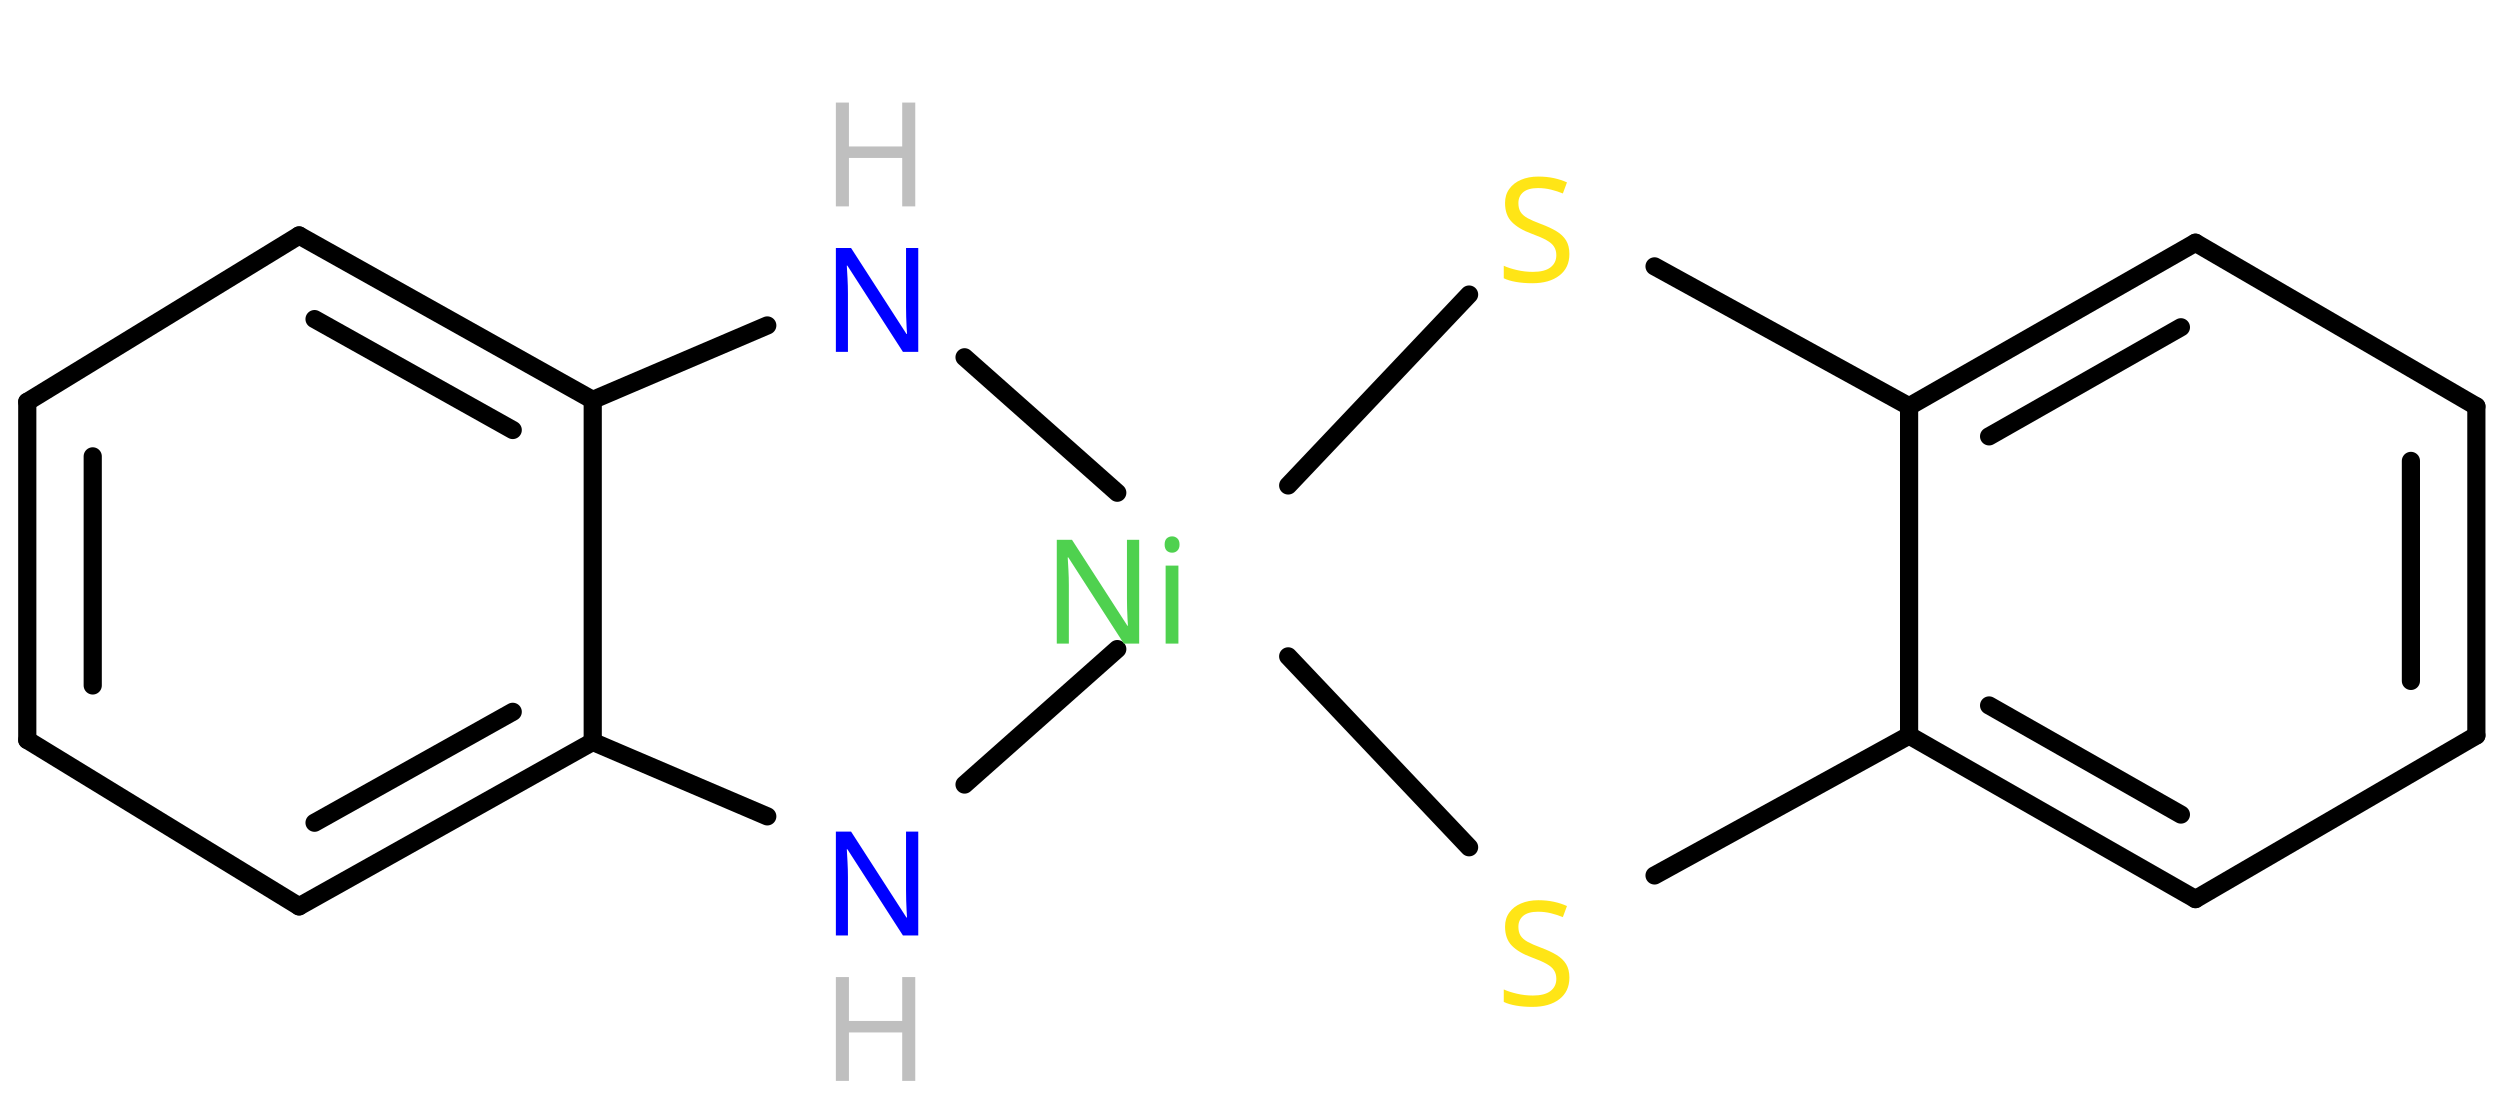
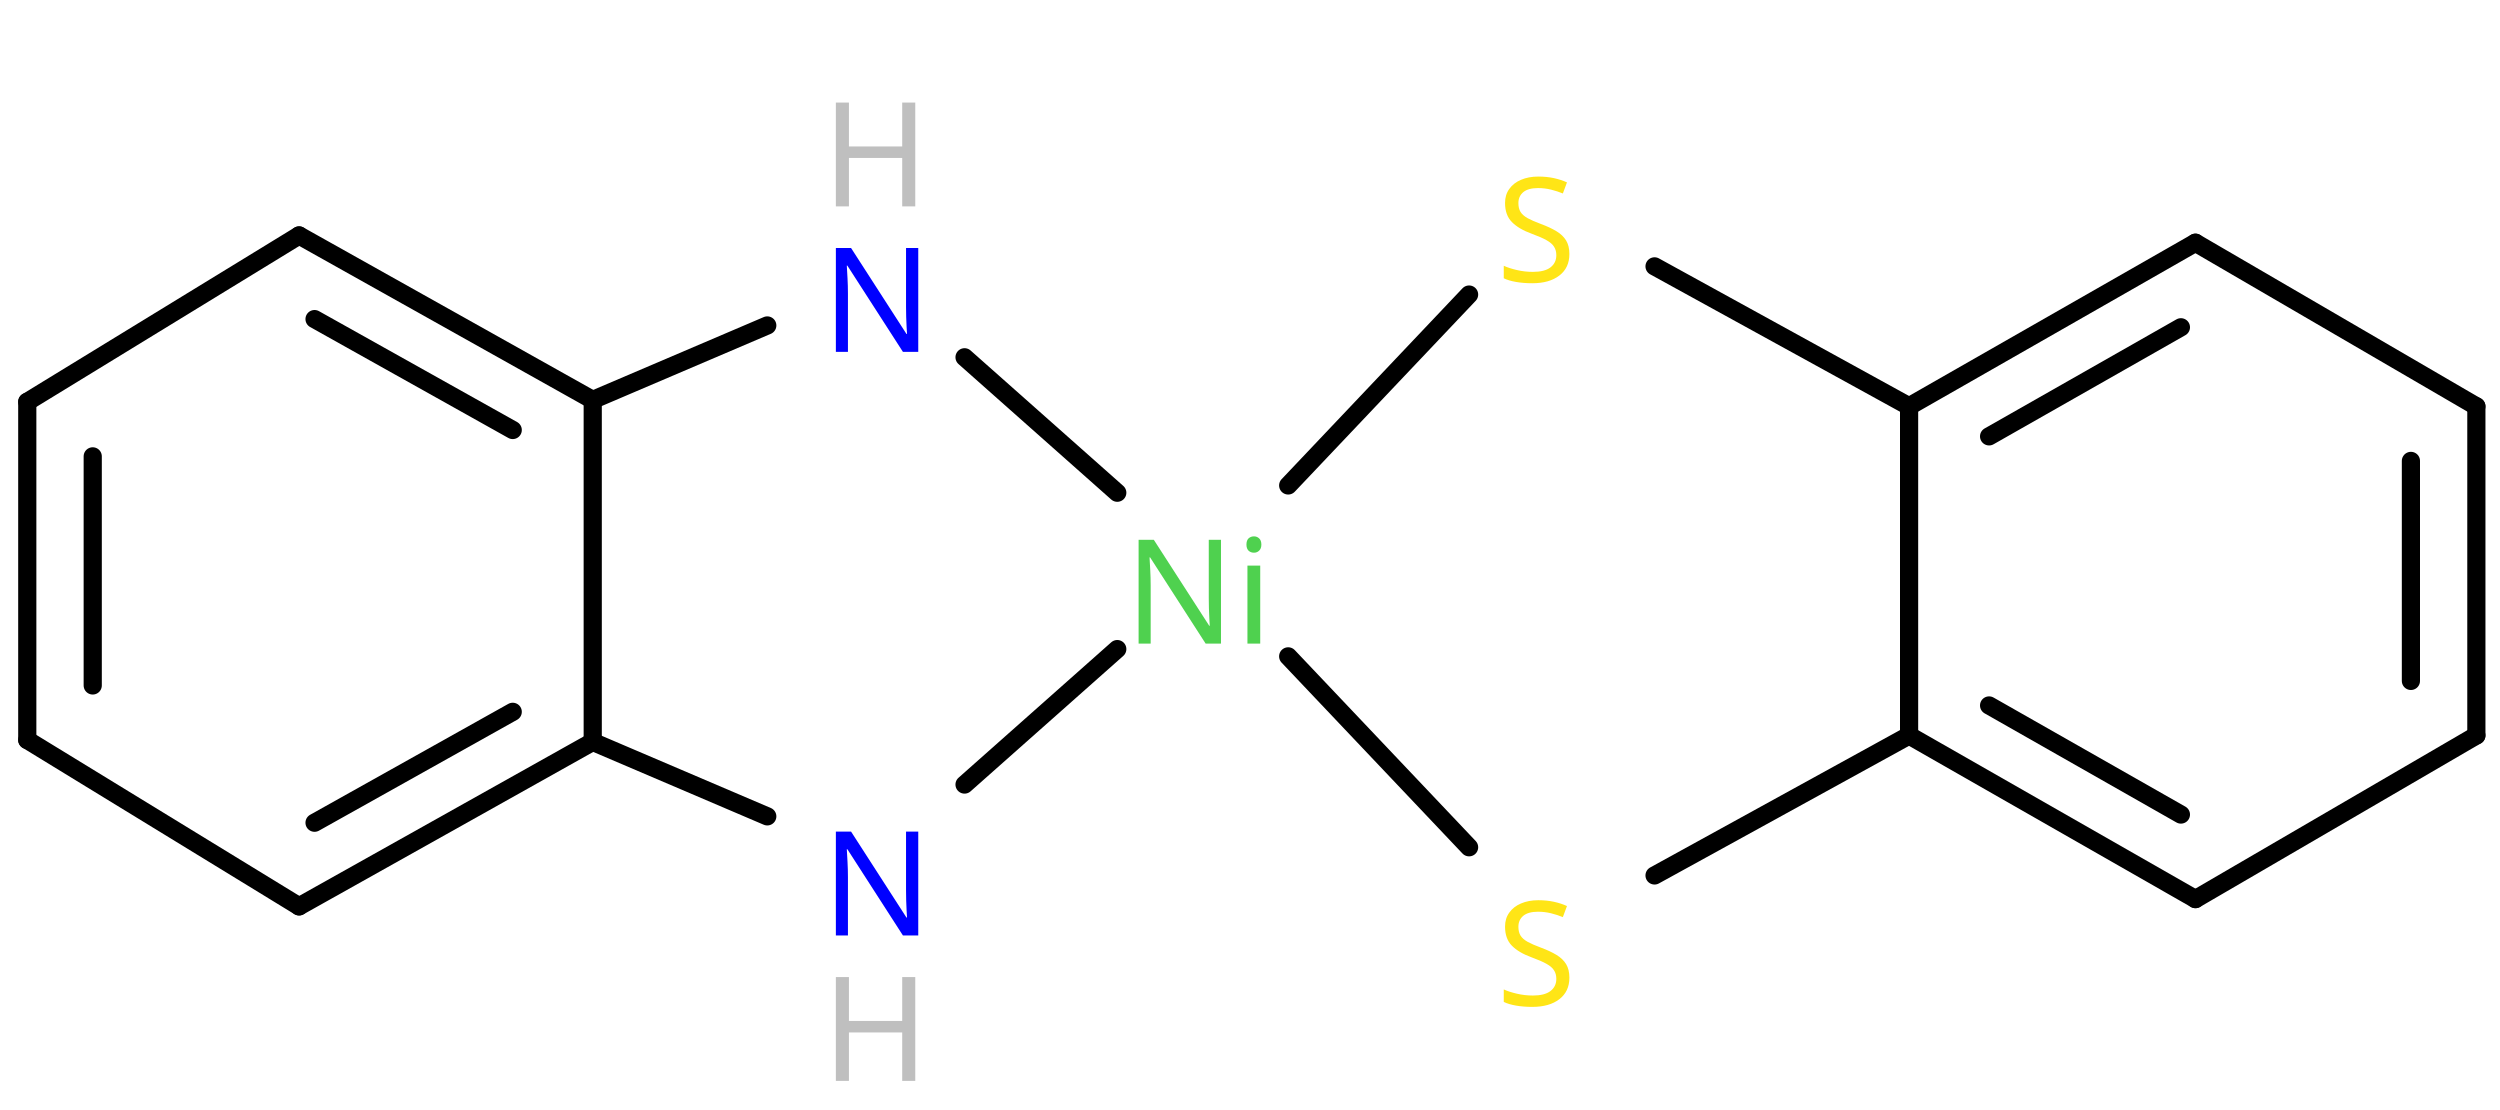
<svg xmlns="http://www.w3.org/2000/svg" width="275px" height="122px" viewBox="0 0 275 122" version="1.1">
  <style type="text/css">
text.H { fill:rgb(191,191,191); stroke:rgb(191,191,191) }
text.N { fill:rgb(0,0,255); stroke:rgb(0,0,255) }
text.S { fill:rgb(255,229,22); stroke:rgb(255,229,22) }
</style>
  <g stroke="rgb(0,0,0)" stroke-width="2" stroke-linecap="round">
    <line x1="3.0" y1="81.4" x2="3.0" y2="44.2" />
    <line x1="10.2" y1="75.4" x2="10.2" y2="50.2" />
    <line x1="3.0" y1="44.2" x2="32.9" y2="25.9" />
    <line x1="32.9" y1="25.9" x2="65.2" y2="44.0" />
    <line x1="34.6" y1="35.1" x2="56.4" y2="47.3" />
    <line x1="65.2" y1="44.0" x2="65.2" y2="81.6" />
    <line x1="65.2" y1="81.6" x2="32.9" y2="99.7" />
    <line x1="56.4" y1="78.3" x2="34.6" y2="90.5" />
    <line x1="32.9" y1="99.7" x2="3.0" y2="81.4" />
    <line x1="272.4" y1="80.9" x2="241.5" y2="98.9" />
    <line x1="241.5" y1="98.9" x2="210.0" y2="80.9" />
    <line x1="239.9" y1="89.6" x2="218.8" y2="77.6" />
    <line x1="210.0" y1="80.9" x2="210.0" y2="44.7" />
    <line x1="210.0" y1="44.7" x2="241.5" y2="26.7" />
    <line x1="218.8" y1="48.0" x2="239.9" y2="36.0" />
    <line x1="241.5" y1="26.7" x2="272.4" y2="44.7" />
    <line x1="272.4" y1="44.7" x2="272.4" y2="80.9" />
    <line x1="265.2" y1="50.7" x2="265.2" y2="74.9" />
    <line x1="122.9" y1="71.4" x2="106.1" y2="86.3" />
    <line x1="84.4" y1="89.8" x2="65.2" y2="81.6" />
    <line x1="65.2" y1="44.0" x2="84.4" y2="35.8" />
    <line x1="106.1" y1="39.3" x2="122.9" y2="54.2" />
    <line x1="182.0" y1="96.3" x2="210.0" y2="80.9" />
    <line x1="210.0" y1="44.7" x2="182.0" y2="29.3" />
    <line x1="161.6" y1="32.4" x2="141.7" y2="53.4" />
    <line x1="141.7" y1="72.2" x2="161.6" y2="93.2" />
  </g>
  <g font-family="sans-serif" font-size="20" fill="rgb(0,0,0)" stroke="rgb(0,0,0)" stroke-width="0">
    <text x="90.4" y="38.7" font-size="16" class="N">N</text>
    <text x="90.4" y="22.7" font-size="16" class="H">H</text>
    <text x="90.4" y="102.9" font-size="16" class="N">N</text>
    <text x="90.4" y="118.9" font-size="16" class="H">H</text>
    <text x="164.6" y="110.6" font-size="16" class="S">S</text>
    <text x="164.6" y="31.0" font-size="16" class="S">S</text>
-     <text x="114.7" y="70.8" font-size="16" fill="rgb(79,209,79)">Ni</text>
+     <text x="123.7" y="70.8" font-size="16" fill="rgb(79,209,79)">Ni</text>
  </g>
</svg>
